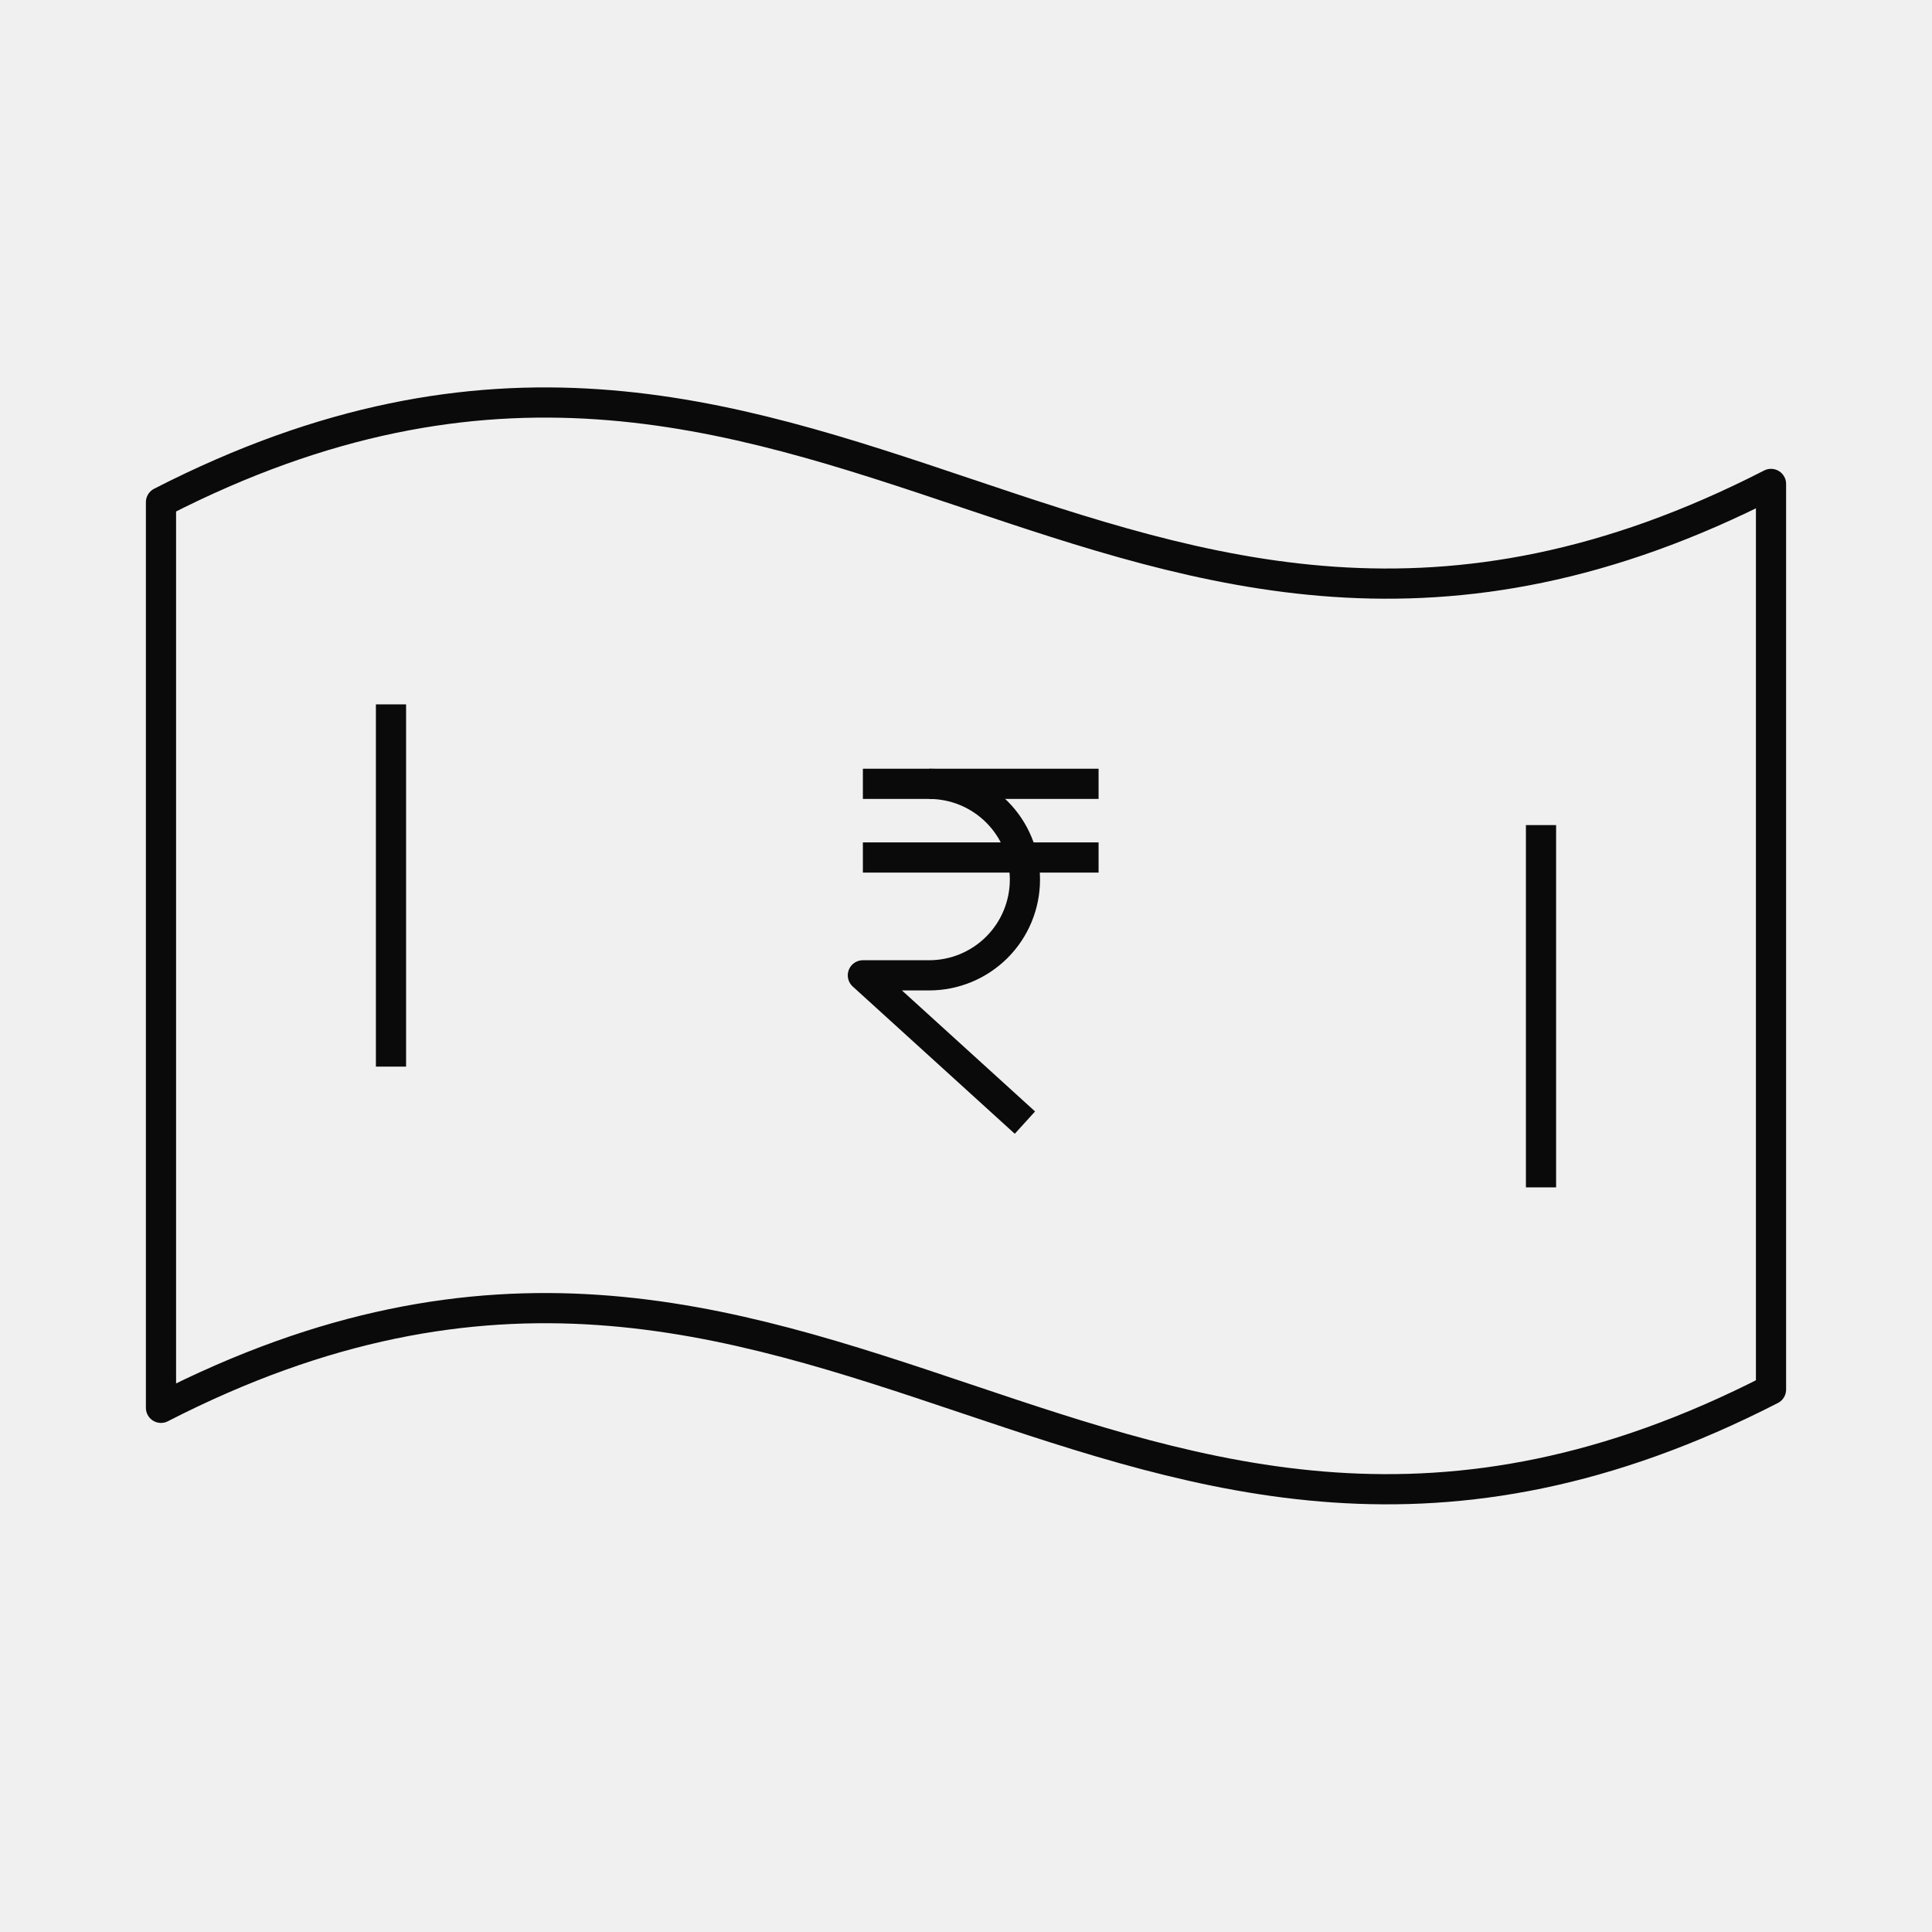
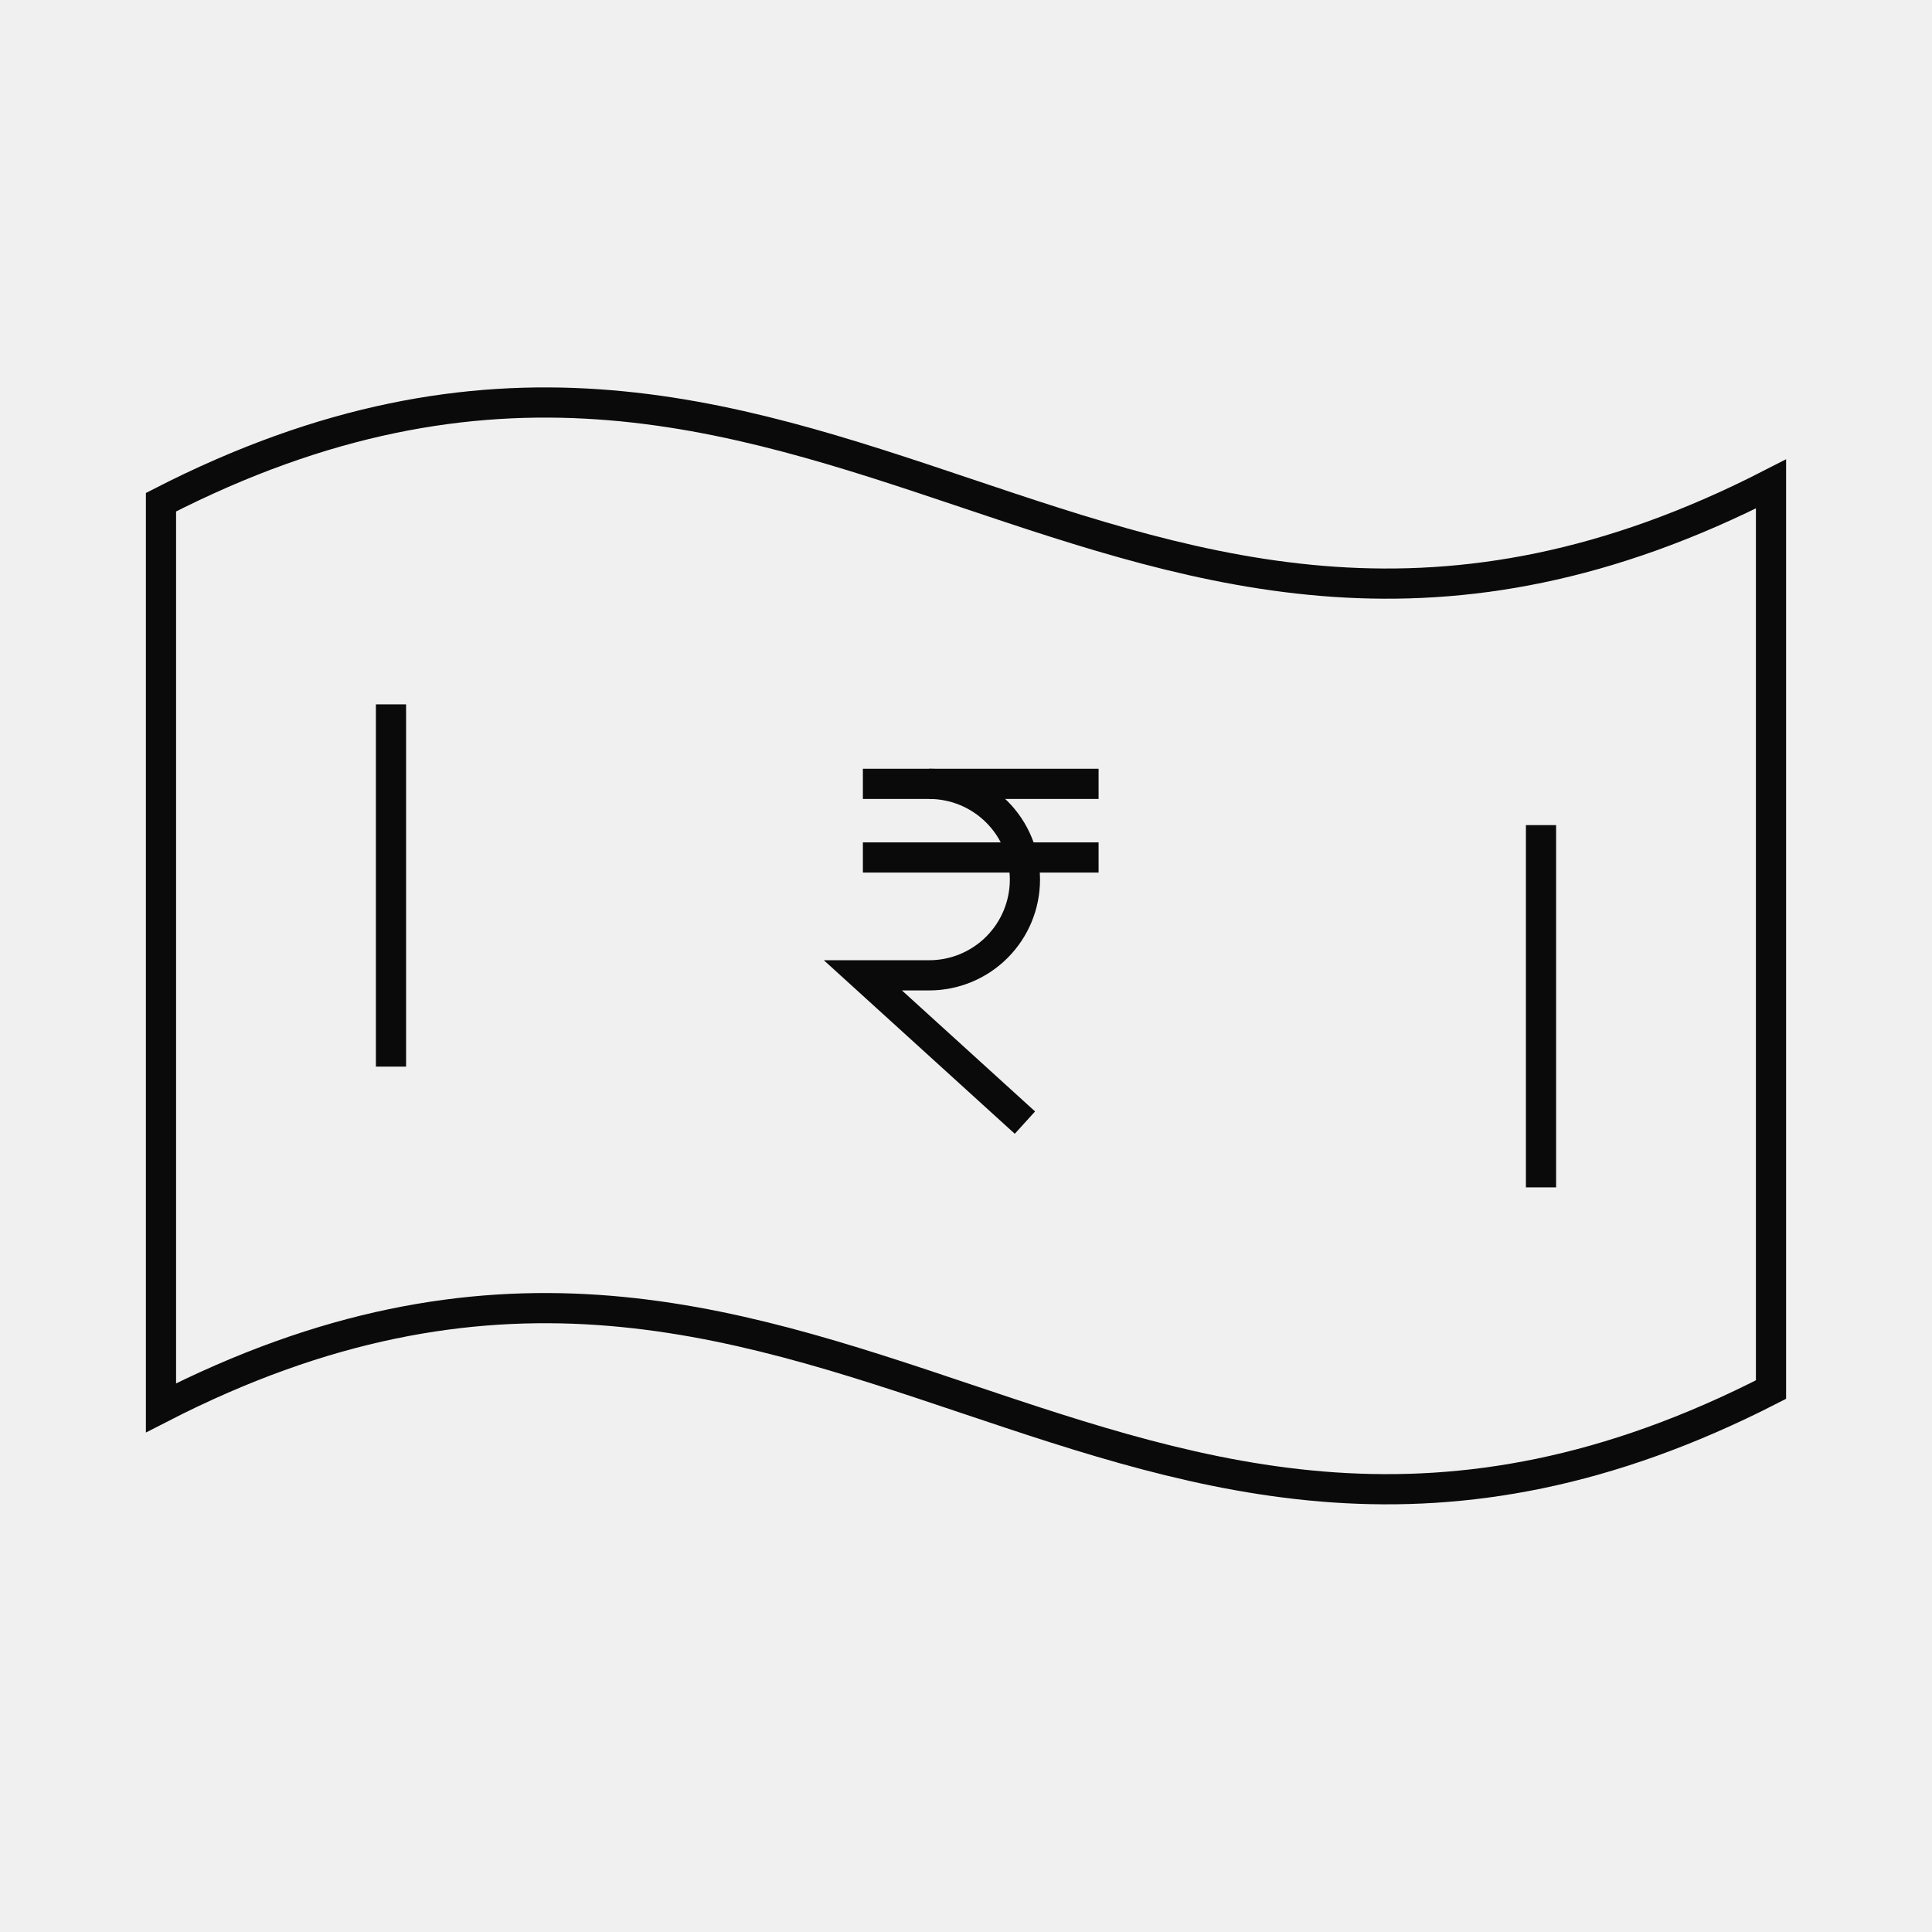
<svg xmlns="http://www.w3.org/2000/svg" width="64" height="64" viewBox="0 0 64 64" fill="none">
-   <path d="M58.667 46.031C36.848 57.223 27.152 35.443 5.333 46.636V16.636C27.152 5.443 36.848 27.223 58.667 16.031V46.031Z" stroke="#0A0A0A" strokeWidth="2.667" strokeLinecap="round" stroke-linejoin="round" />
+   <path d="M58.667 46.031C36.848 57.223 27.152 35.443 5.333 46.636V16.636C27.152 5.443 36.848 27.223 58.667 16.031V46.031Z" stroke="#0A0A0A" strokeWidth="2.667" strokeLinecap="round" strokeLinejoin="round" />
  <g clip-path="url(#clip0_2083_18831)">
-     <path d="M28.584 28.405H36.392" stroke="#0A0A0A" strokeWidth="1.6" strokeLinecap="round" stroke-linejoin="round" />
-     <path d="M28.584 25.966H36.392" stroke="#0A0A0A" strokeWidth="1.6" strokeLinecap="round" stroke-linejoin="round" />
-     <path d="M30.78 25.966C31.621 25.966 32.428 26.3 33.023 26.895C33.618 27.489 33.952 28.296 33.952 29.137C33.952 29.978 33.618 30.785 33.023 31.38C32.428 31.975 31.621 32.309 30.78 32.309H28.584L33.952 37.188" stroke="#0A0A0A" strokeWidth="1.6" strokeLinecap="round" stroke-linejoin="round" />
+     <path d="M28.584 28.405H36.392" stroke="#0A0A0A" strokeWidth="1.6" strokeLinecap="round" strokeLinejoin="round" />
+     <path d="M28.584 25.966H36.392" stroke="#0A0A0A" strokeWidth="1.6" strokeLinecap="round" strokeLinejoin="round" />
+     <path d="M30.78 25.966C31.621 25.966 32.428 26.3 33.023 26.895C33.618 27.489 33.952 28.296 33.952 29.137C33.952 29.978 33.618 30.785 33.023 31.38C32.428 31.975 31.621 32.309 30.78 32.309H28.584L33.952 37.188" stroke="#0A0A0A" strokeWidth="1.6" strokeLinecap="round" strokeLinejoin="round" />
  </g>
-   <path d="M12.952 23.333V35.333" stroke="#0A0A0A" strokeWidth="2.667" strokeLinecap="round" stroke-linejoin="round" />
-   <path d="M51.048 27.333V39.333" stroke="#0A0A0A" strokeWidth="2.667" strokeLinecap="round" stroke-linejoin="round" />
+   <path d="M12.952 23.333V35.333" stroke="#0A0A0A" strokeWidth="2.667" strokeLinecap="round" strokeLinejoin="round" />
+   <path d="M51.048 27.333V39.333" stroke="#0A0A0A" strokeWidth="2.667" strokeLinecap="round" strokeLinejoin="round" />
  <defs>
    <clipPath id="clip0_2083_18831">
      <rect width="15.614" height="15.614" fill="white" transform="translate(24.1929 23.5259)" />
    </clipPath>
  </defs>
</svg>
